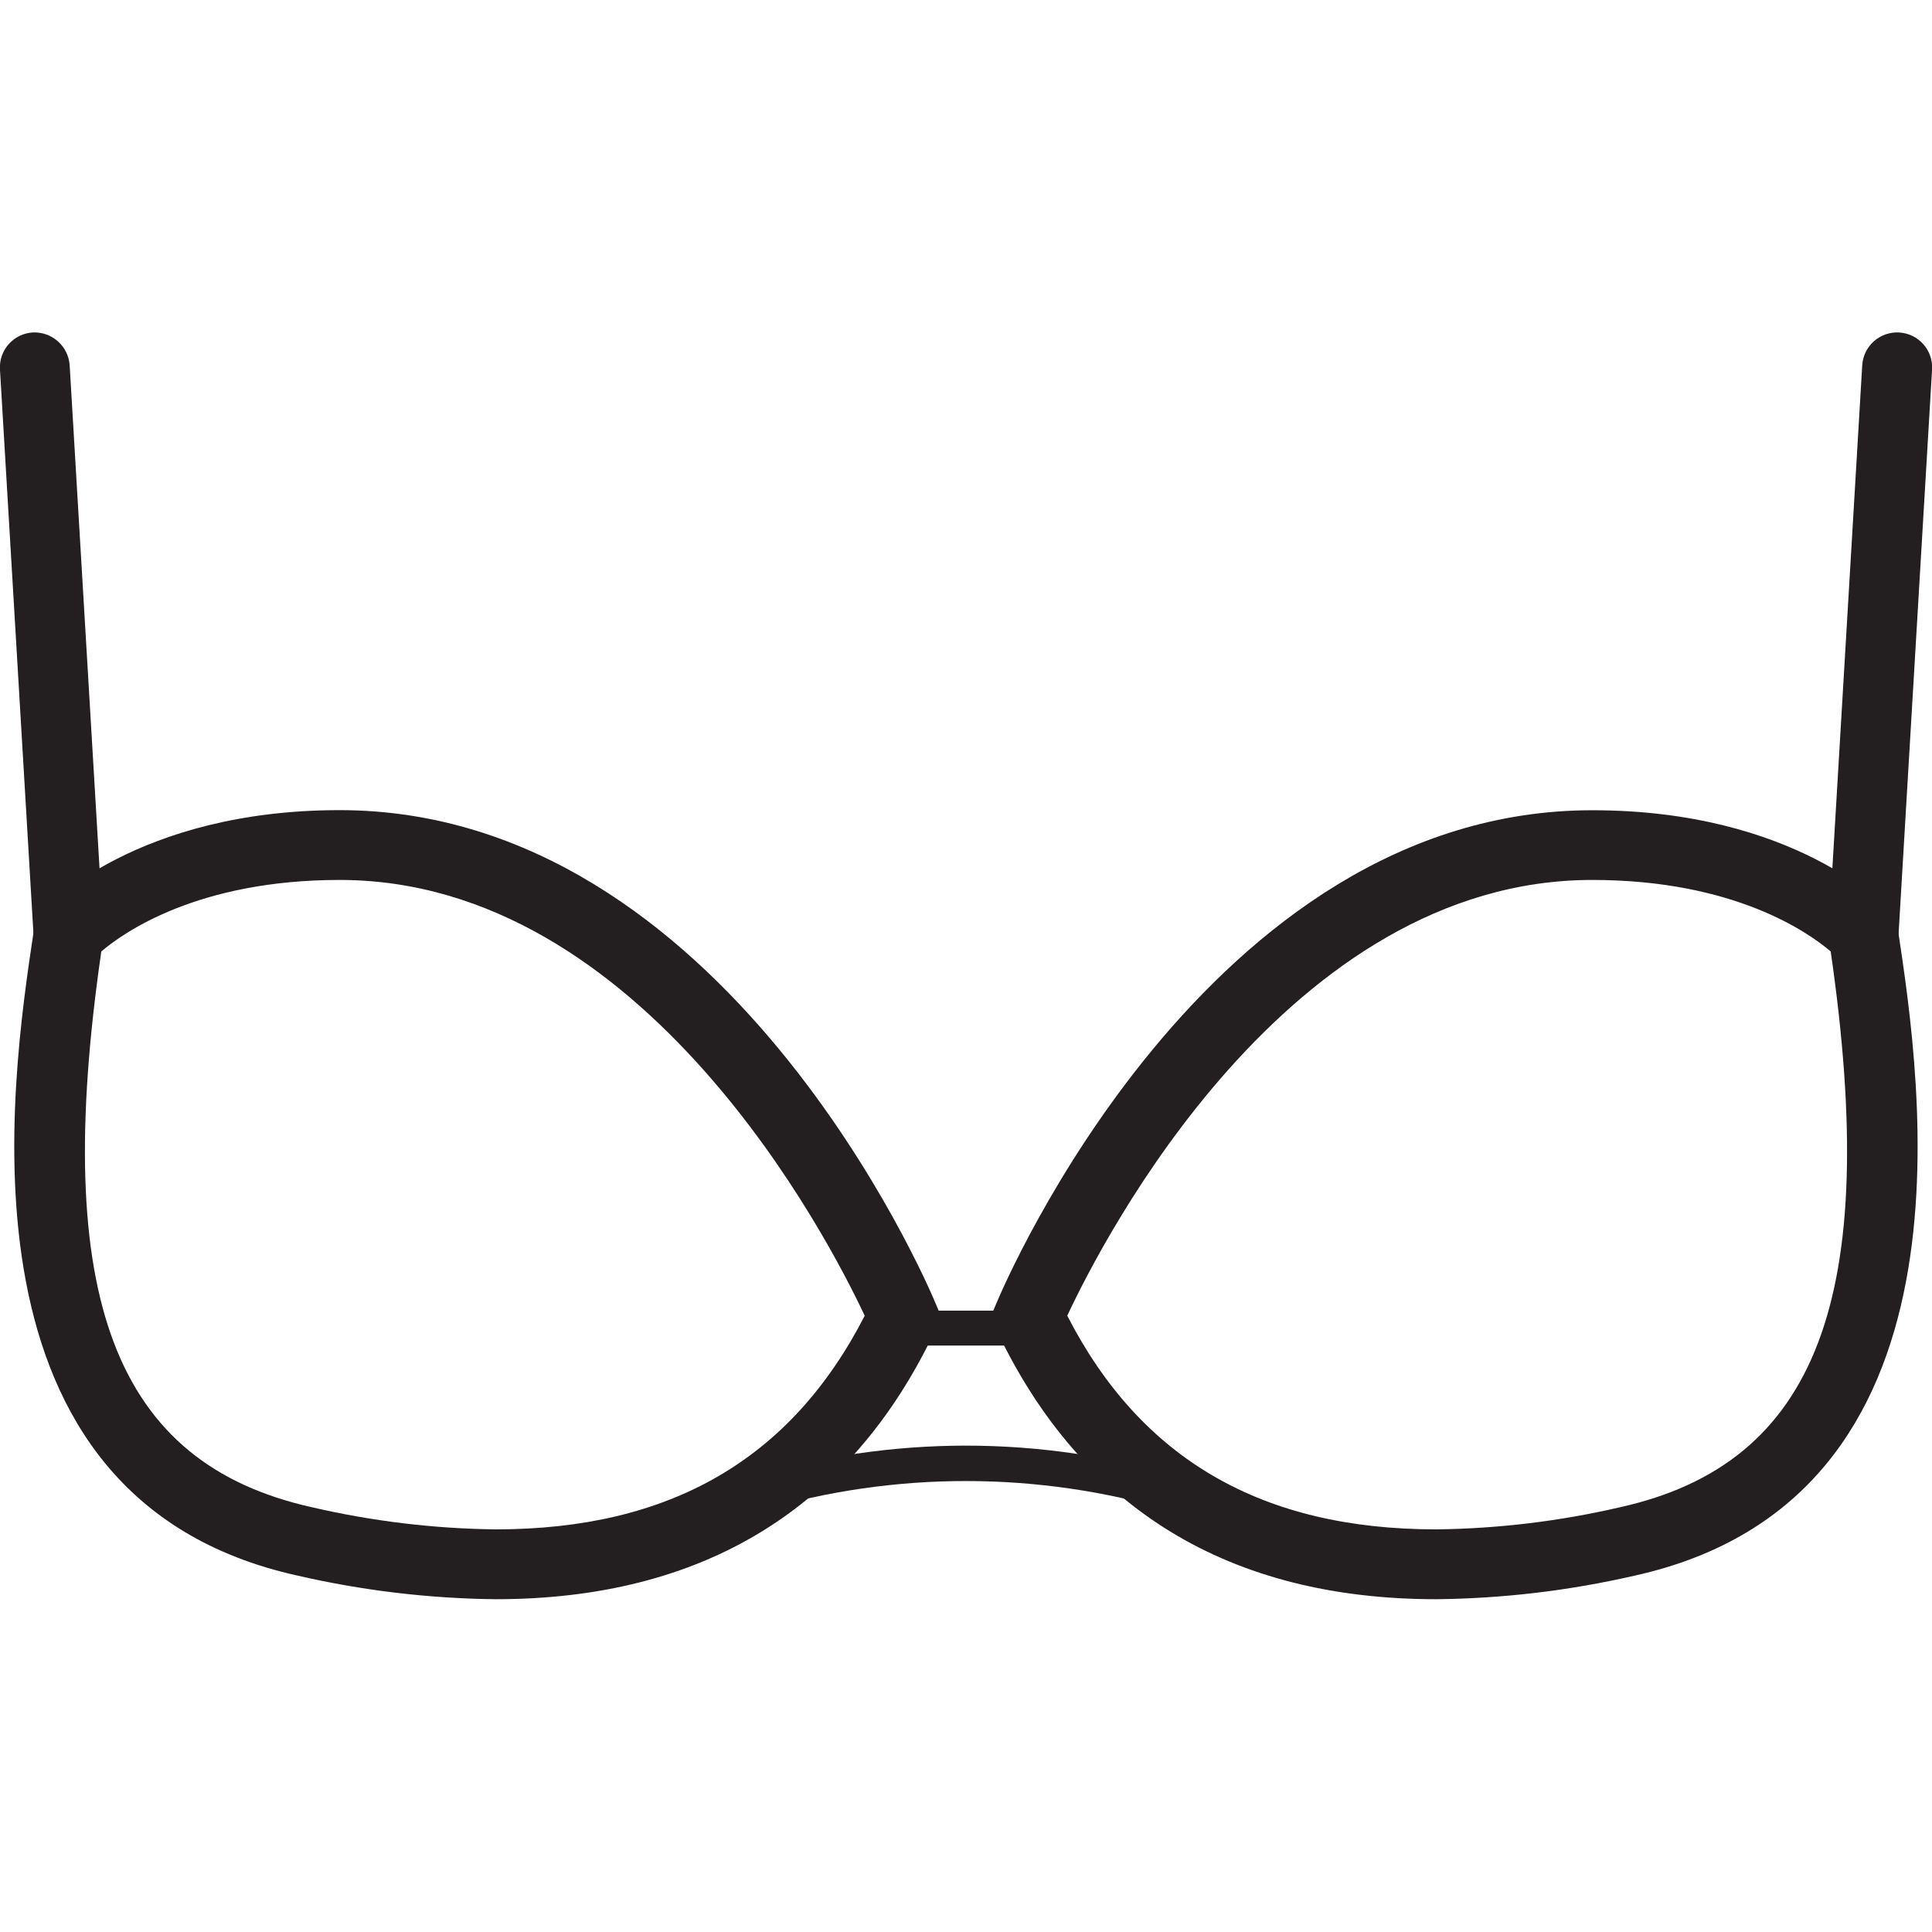
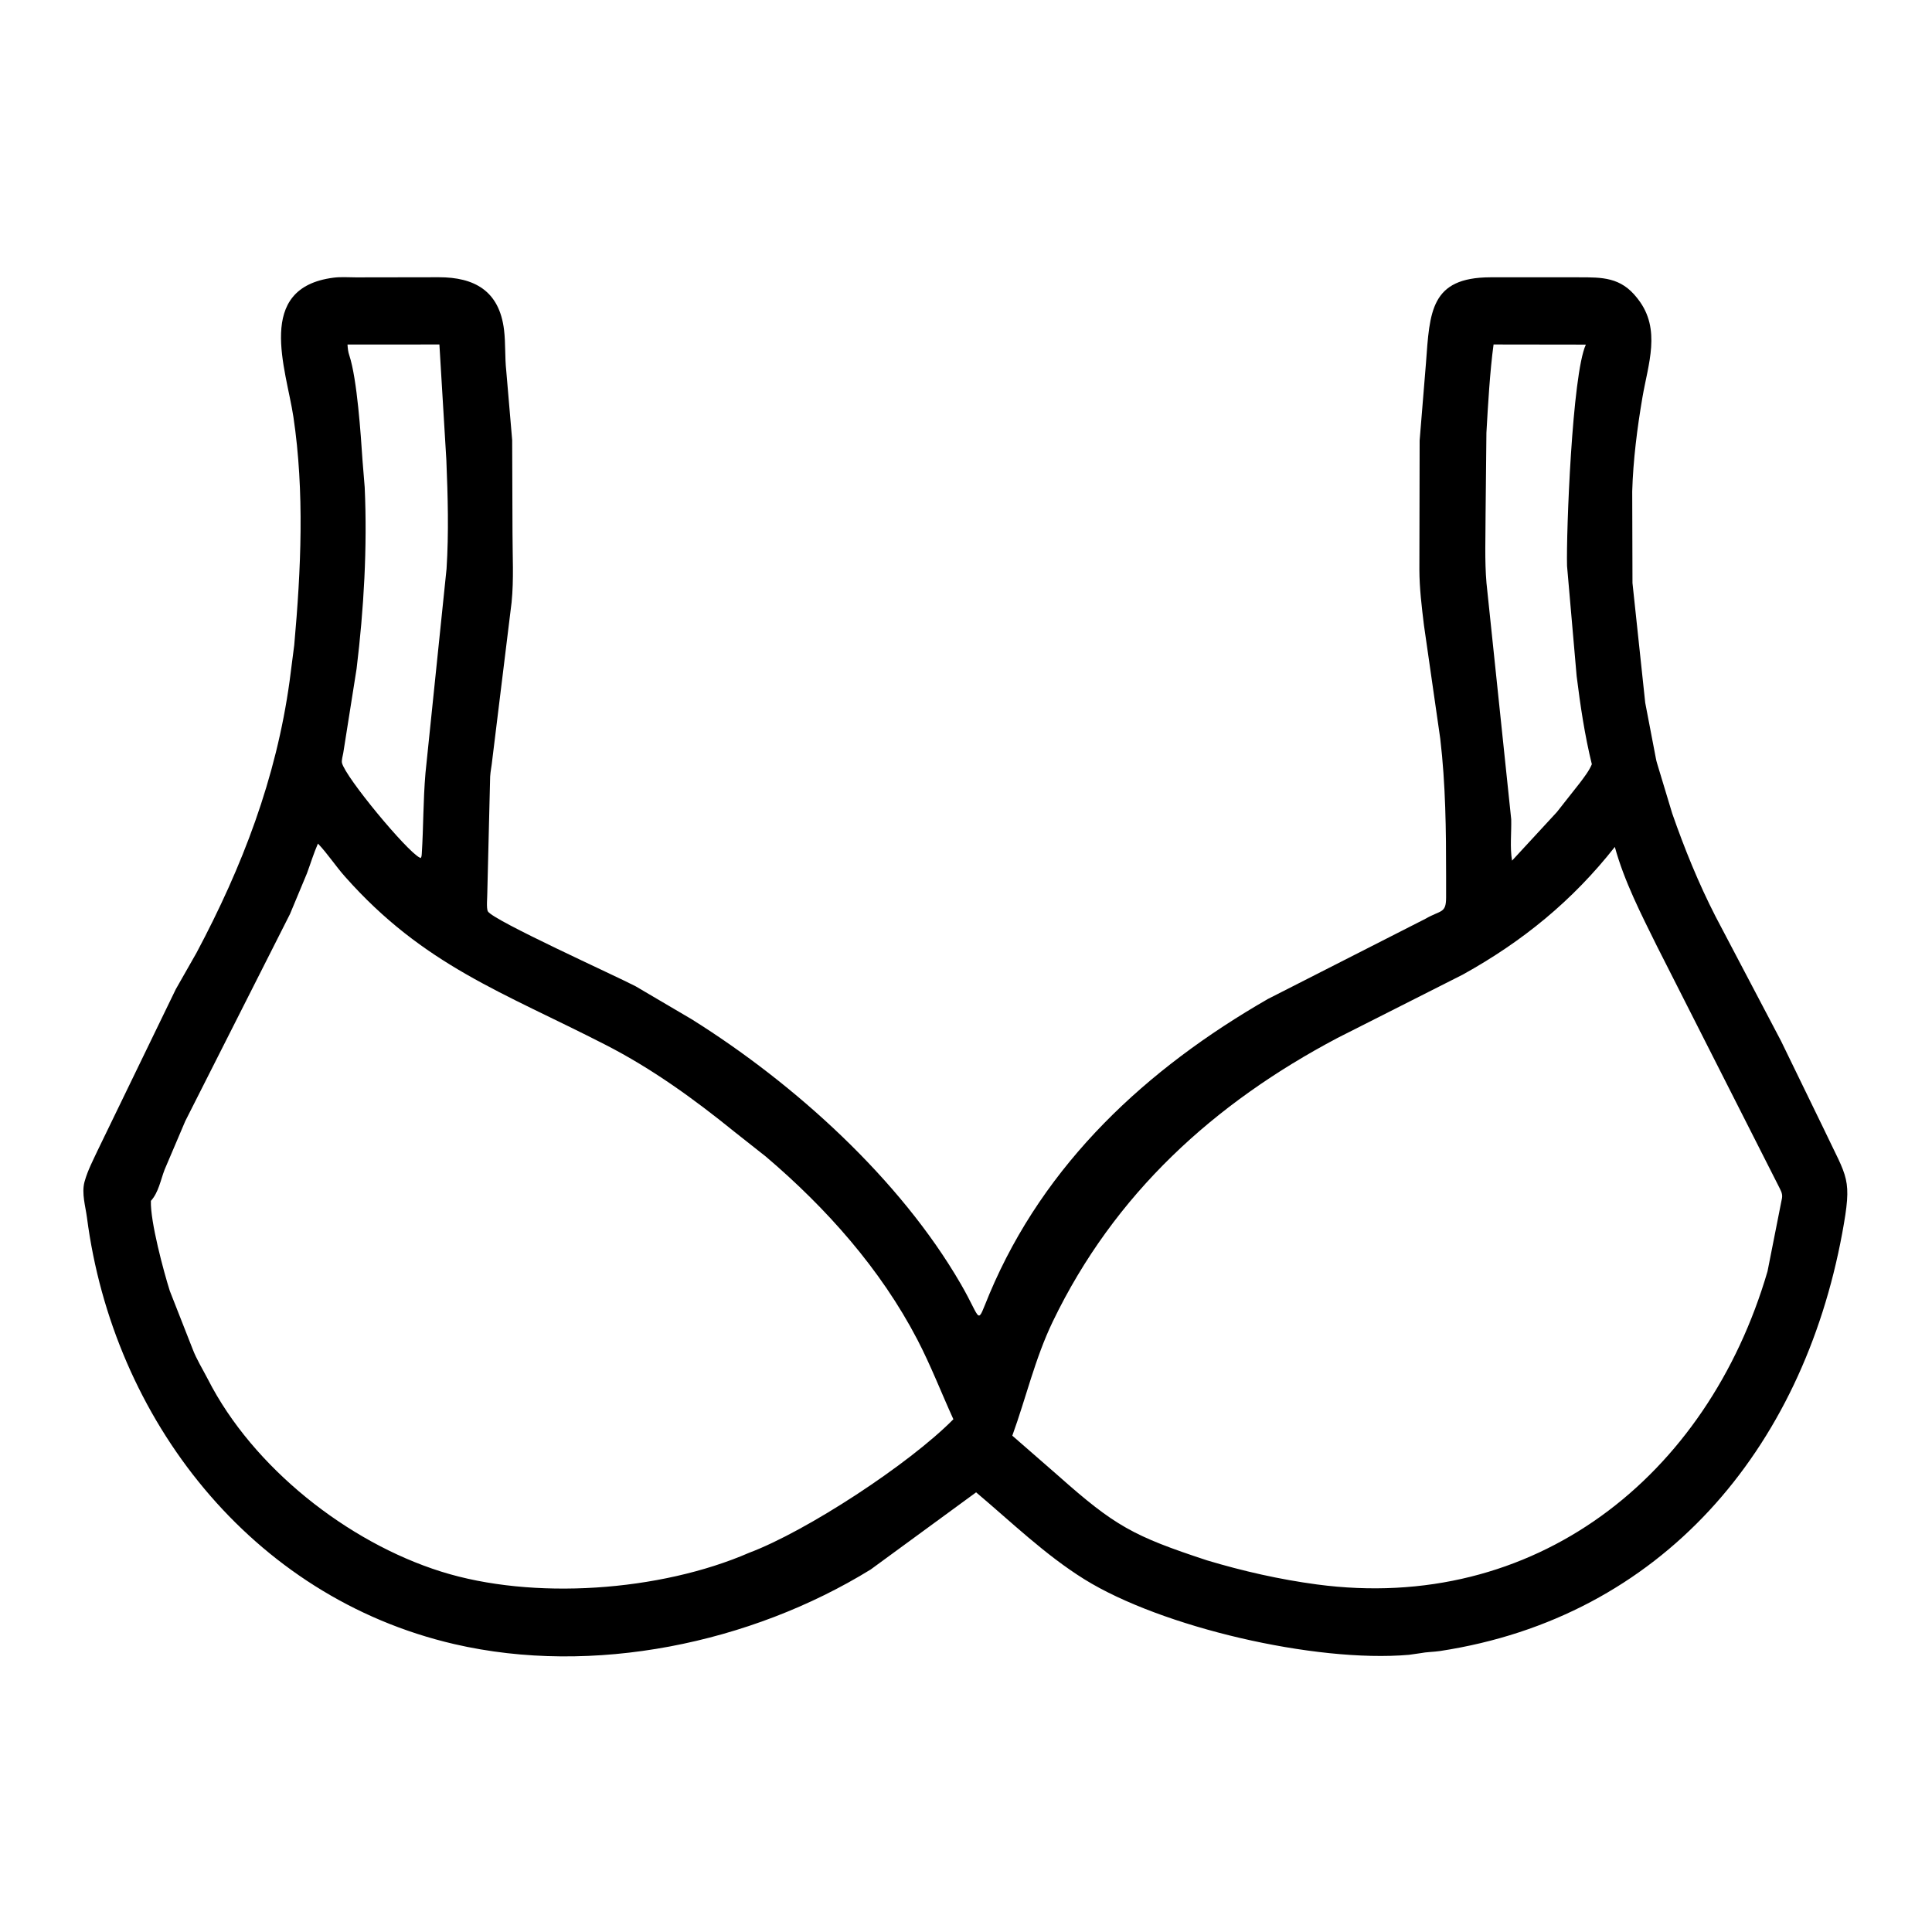
- <svg xmlns="http://www.w3.org/2000/svg" width="800px" height="800px" viewBox="0 -9.52 55.327 55.327">
-   <g id="bra" transform="translate(-440.18 -596.153)">
-     <g id="Group_31" data-name="Group 31">
-       <path id="Path_22" data-name="Path 22" d="M454.373,632.43a26.542,26.542,0,0,1-5.68-.678c-9.995-2.212-8.211-14.053-7.539-18.511l.045-.3.206-.225c.108-.117,2.707-2.883,8.5-2.883,11.039,0,16.822,13.538,17.063,14.114l.172.412-.192.4C464.527,629.85,460.3,632.43,454.373,632.43Zm-11.292-18.549c-1.435,9.9.381,14.665,6.044,15.918a24.537,24.537,0,0,0,5.248.631c4.993,0,8.455-2,10.57-6.118-1.027-2.189-6.319-12.48-15.034-12.48C445.846,611.832,443.719,613.335,443.081,613.881Z" fill="#231f20" />
-     </g>
-     <g id="Group_32" data-name="Group 32">
-       <path id="Path_23" data-name="Path 23" d="M442.142,614.377a1,1,0,0,1-1-.941l-.963-16.224a1,1,0,0,1,.939-1.058,1.011,1.011,0,0,1,1.057.939l.963,16.224a1,1,0,0,1-.939,1.058Z" fill="#231f20" />
-     </g>
-     <g id="Group_33" data-name="Group 33">
-       <path id="Path_24" data-name="Path 24" d="M481.314,632.43h0c-5.922,0-10.154-2.58-12.578-7.668l-.192-.4.172-.412c.241-.576,6.023-14.114,17.062-14.114,5.8,0,8.4,2.766,8.5,2.883l.206.225.046.3c.672,4.458,2.456,16.3-7.54,18.511A26.541,26.541,0,0,1,481.314,632.43Zm-10.571-8.119c2.115,4.116,5.577,6.119,10.57,6.119a24.537,24.537,0,0,0,5.248-.631c5.664-1.253,7.48-6.021,6.045-15.919-.631-.539-2.759-2.048-6.829-2.048C477.046,611.832,471.767,622.122,470.743,624.311Z" fill="#231f20" />
-     </g>
-     <g id="Group_34" data-name="Group 34">
-       <path id="Path_25" data-name="Path 25" d="M493.545,614.377l-.06,0a1,1,0,0,1-.939-1.058l.963-16.224a1,1,0,1,1,2,.119l-.963,16.224A1,1,0,0,1,493.545,614.377Z" fill="#231f20" />
-     </g>
-     <g id="Group_35" data-name="Group 35">
-       <rect id="Rectangle_4" data-name="Rectangle 4" width="3.455" height="1" transform="translate(466.049 624.166)" fill="#231f20" />
-     </g>
-     <g id="Group_36" data-name="Group 36">
-       <path id="Path_26" data-name="Path 26" d="M473.753,629.906a20.758,20.758,0,0,0-11.8-.008l-.337-.941a21.433,21.433,0,0,1,12.431-.008Z" fill="#231f20" />
-     </g>
-   </g>
+ <svg xmlns="http://www.w3.org/2000/svg" width="30" height="30" viewBox="0 0 30 30" fill="none">
+   <path d="M27.656 16.165L28.323 17.537C28.691 18.317 28.765 18.282 28.606 19.149C27.985 22.508 25.803 25.112 22.36 25.637C22.259 25.652 22.153 25.651 22.053 25.671L21.878 25.696C20.418 25.822 18.032 25.265 16.838 24.523C16.228 24.143 15.705 23.635 15.157 23.173L13.52 24.371C11.659 25.517 9.208 26.029 7.052 25.529C3.901 24.798 1.755 22.033 1.35 18.904C1.327 18.73 1.266 18.533 1.311 18.356L1.316 18.339C1.362 18.174 1.445 18.017 1.517 17.862L2.73 15.36L3.051 14.796C3.764 13.457 4.289 12.086 4.497 10.575L4.569 10.016C4.674 8.847 4.73 7.638 4.556 6.474C4.444 5.727 3.95 4.47 5.178 4.312C5.291 4.297 5.414 4.307 5.528 4.307L6.815 4.305C7.361 4.305 7.754 4.511 7.827 5.125C7.852 5.333 7.838 5.547 7.861 5.756L7.953 6.834L7.958 8.266C7.958 8.624 7.98 8.998 7.944 9.353L7.643 11.806C7.635 11.891 7.616 11.974 7.611 12.059L7.567 13.857C7.568 13.924 7.549 14.105 7.576 14.152C7.657 14.293 9.566 15.155 9.87 15.315L10.742 15.828C12.344 16.831 13.977 18.311 14.918 19.936C15.258 20.521 15.152 20.597 15.364 20.092C16.221 18.056 17.807 16.594 19.688 15.512L22.134 14.267C22.374 14.128 22.454 14.187 22.455 13.938L22.455 13.602C22.455 12.888 22.448 12.18 22.364 11.469L22.111 9.708C22.076 9.419 22.041 9.137 22.04 8.845L22.044 6.84L22.142 5.642C22.201 4.84 22.212 4.309 23.141 4.306L24.515 4.306C24.88 4.306 25.167 4.303 25.42 4.626L25.437 4.648C25.798 5.114 25.592 5.653 25.503 6.174C25.422 6.649 25.359 7.147 25.345 7.629L25.349 9.053L25.547 10.913L25.712 11.774C25.718 11.803 25.722 11.827 25.732 11.856L25.966 12.631C26.157 13.178 26.374 13.714 26.639 14.231L27.656 16.165ZM5.396 5.35C5.4 5.412 5.405 5.463 5.424 5.518C5.546 5.886 5.603 6.76 5.629 7.148L5.663 7.567C5.705 8.504 5.65 9.455 5.537 10.385L5.33 11.693C5.323 11.732 5.301 11.81 5.31 11.846C5.363 12.069 6.316 13.217 6.516 13.316L6.533 13.324C6.547 13.299 6.547 13.291 6.549 13.264C6.577 12.821 6.569 12.451 6.607 12.001L6.934 8.833C6.97 8.266 6.954 7.712 6.931 7.144L6.823 5.349L5.396 5.35ZM23.192 5.349C23.136 5.758 23.105 6.293 23.081 6.72L23.068 7.983C23.068 8.335 23.052 8.702 23.082 9.053L23.466 12.722C23.471 12.929 23.444 13.16 23.479 13.364L24.174 12.611L24.532 12.157C24.598 12.068 24.676 11.97 24.718 11.867C24.607 11.415 24.54 10.96 24.482 10.498L24.333 8.788C24.319 8.284 24.411 5.815 24.625 5.351L23.192 5.349ZM4.937 13.099C4.871 13.249 4.823 13.408 4.766 13.562L4.503 14.193L2.877 17.408L2.556 18.162C2.494 18.323 2.462 18.517 2.343 18.647C2.332 18.967 2.542 19.746 2.637 20.046L2.99 20.945C3.051 21.107 3.149 21.263 3.228 21.417C3.928 22.791 5.399 23.947 6.848 24.403C8.273 24.852 10.249 24.713 11.636 24.11C12.522 23.777 14.116 22.736 14.804 22.038C14.616 21.625 14.454 21.204 14.244 20.8C13.673 19.704 12.831 18.758 11.894 17.961L11.404 17.574C10.776 17.065 10.122 16.592 9.401 16.223C7.809 15.407 6.578 14.991 5.357 13.612C5.21 13.447 5.089 13.258 4.937 13.099ZM25.075 13.151C24.417 13.987 23.642 14.619 22.715 15.133L20.771 16.116C18.854 17.128 17.304 18.535 16.347 20.522C16.071 21.096 15.934 21.701 15.719 22.293L16.43 22.913C17.313 23.697 17.596 23.852 18.742 24.229C19.299 24.396 19.871 24.526 20.448 24.603C23.825 25.054 26.511 22.941 27.446 19.741L27.671 18.603C27.683 18.526 27.644 18.474 27.613 18.408L25.729 14.692C25.485 14.198 25.221 13.684 25.075 13.151Z" fill="black" />
</svg>
